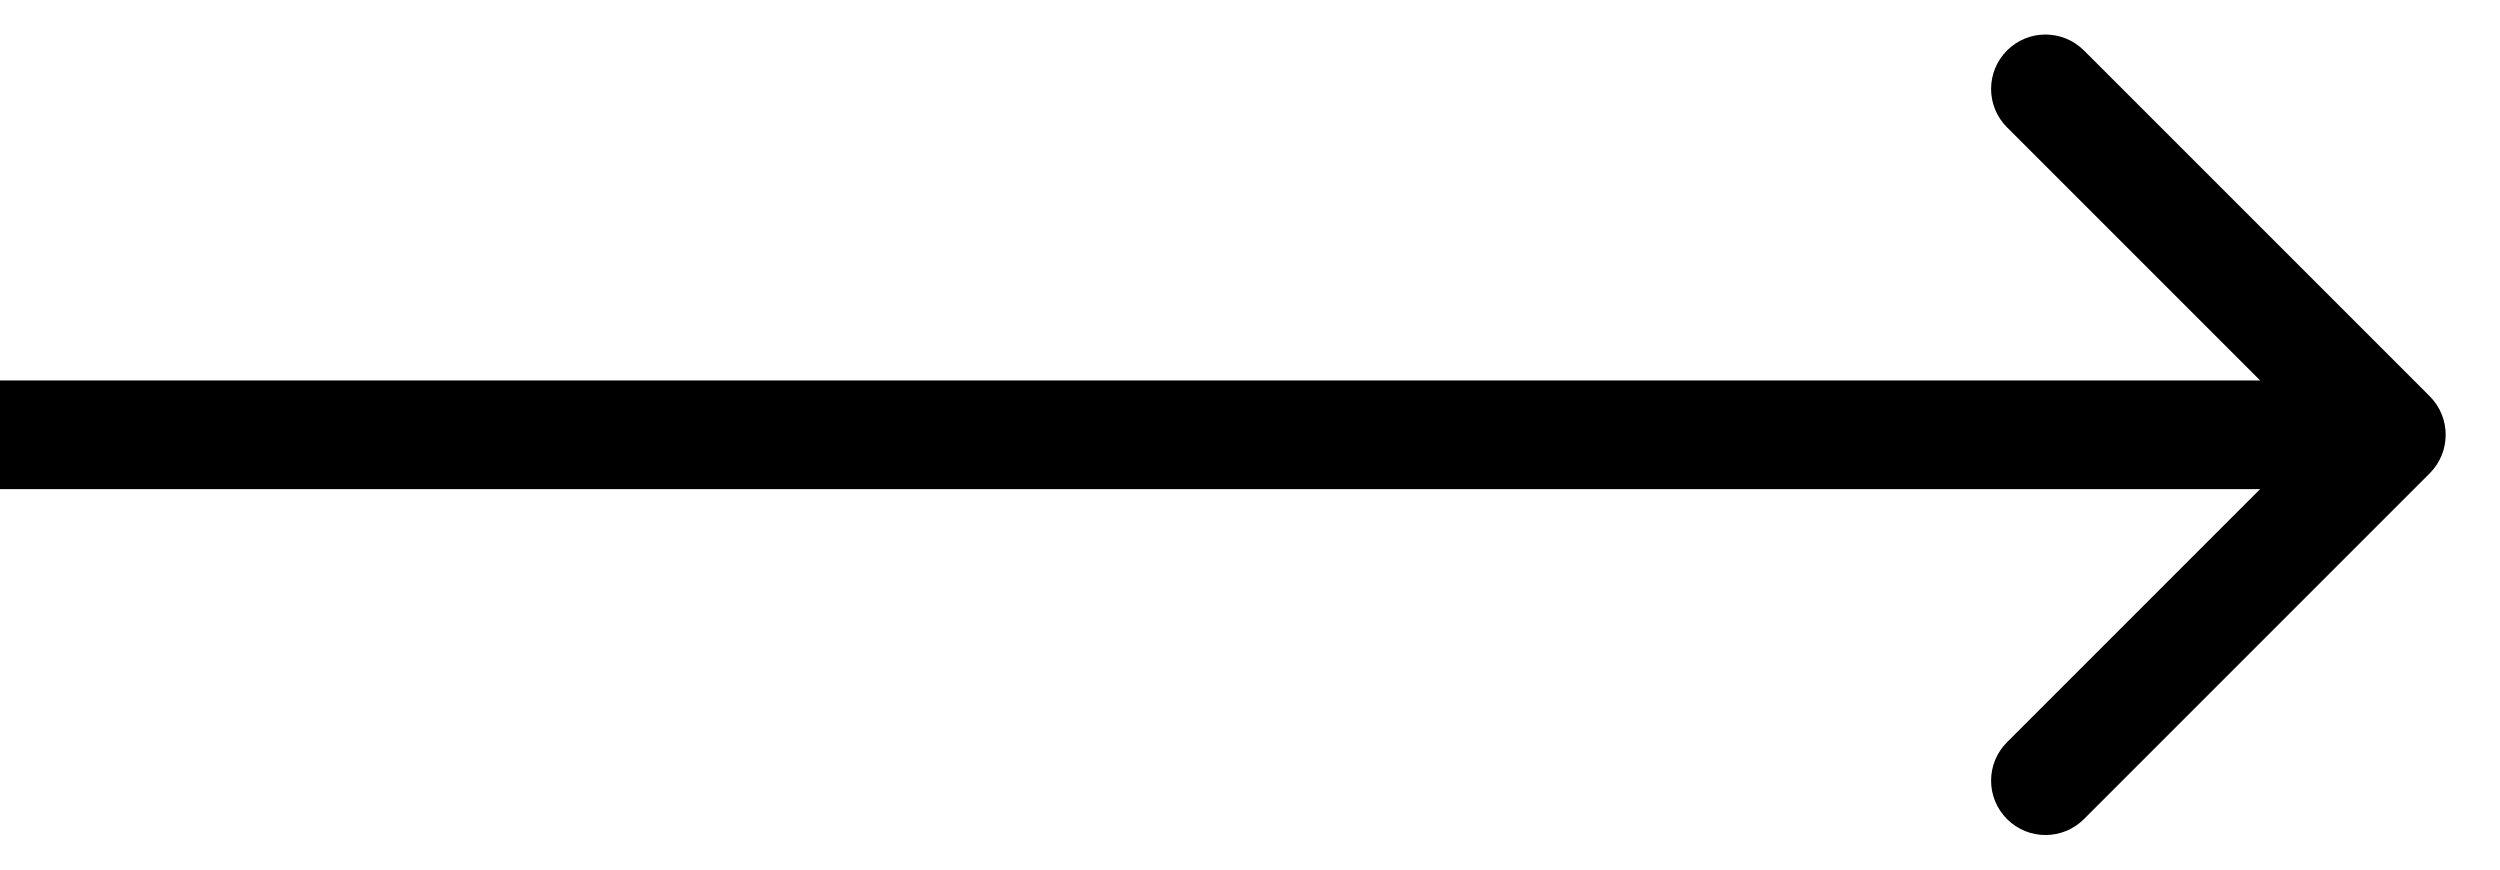
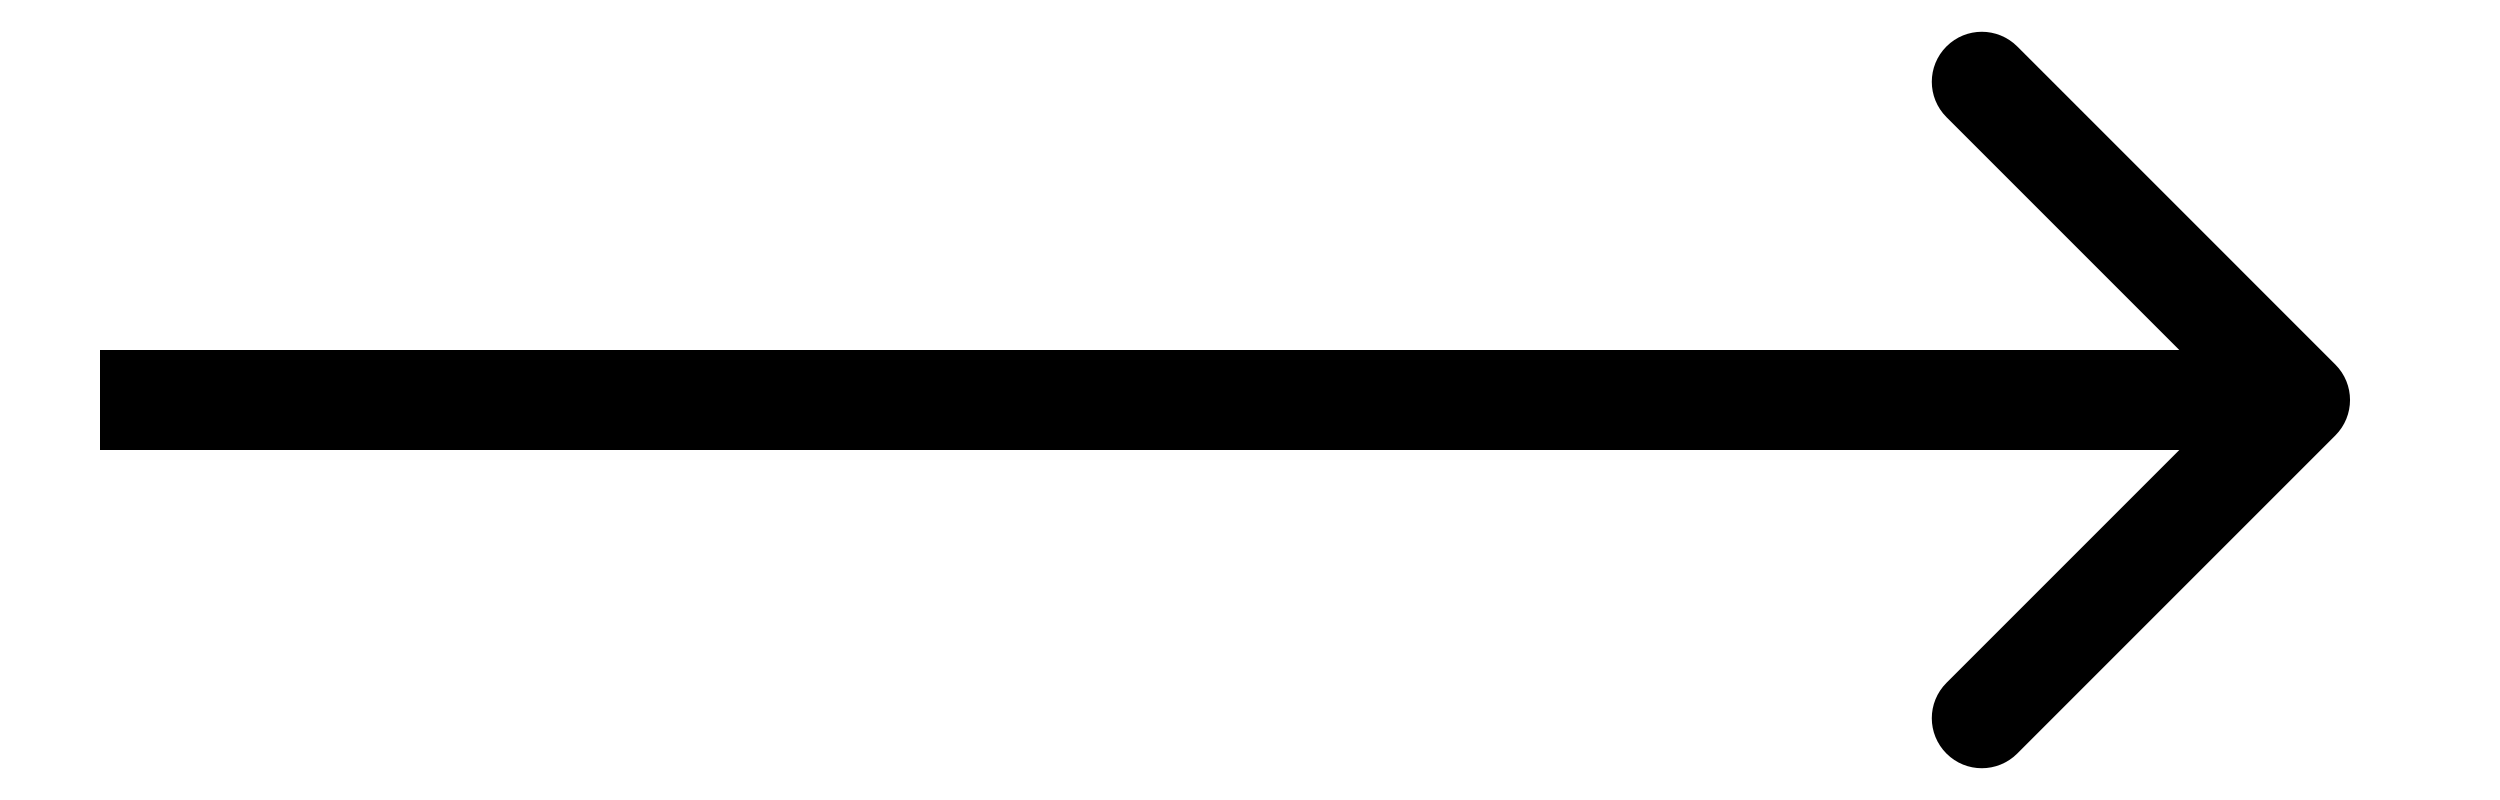
- <svg xmlns="http://www.w3.org/2000/svg" width="23" height="8" viewBox="0 0 23 8">
+ <svg xmlns="http://www.w3.org/2000/svg" width="25" height="8" viewBox="0 0 23 8">
  <path d="M22.354 4.354C22.549 4.158 22.549 3.842 22.354 3.646L19.172 0.464C18.976 0.269 18.66 0.269 18.465 0.464C18.269 0.66 18.269 0.976 18.465 1.172L21.293 4L18.465 6.828C18.269 7.024 18.269 7.34 18.465 7.536C18.66 7.731 18.976 7.731 19.172 7.536L22.354 4.354ZM-4.37114e-08 4.5L22 4.5L22 3.5L4.37114e-08 3.5L-4.37114e-08 4.5Z" />
</svg>
